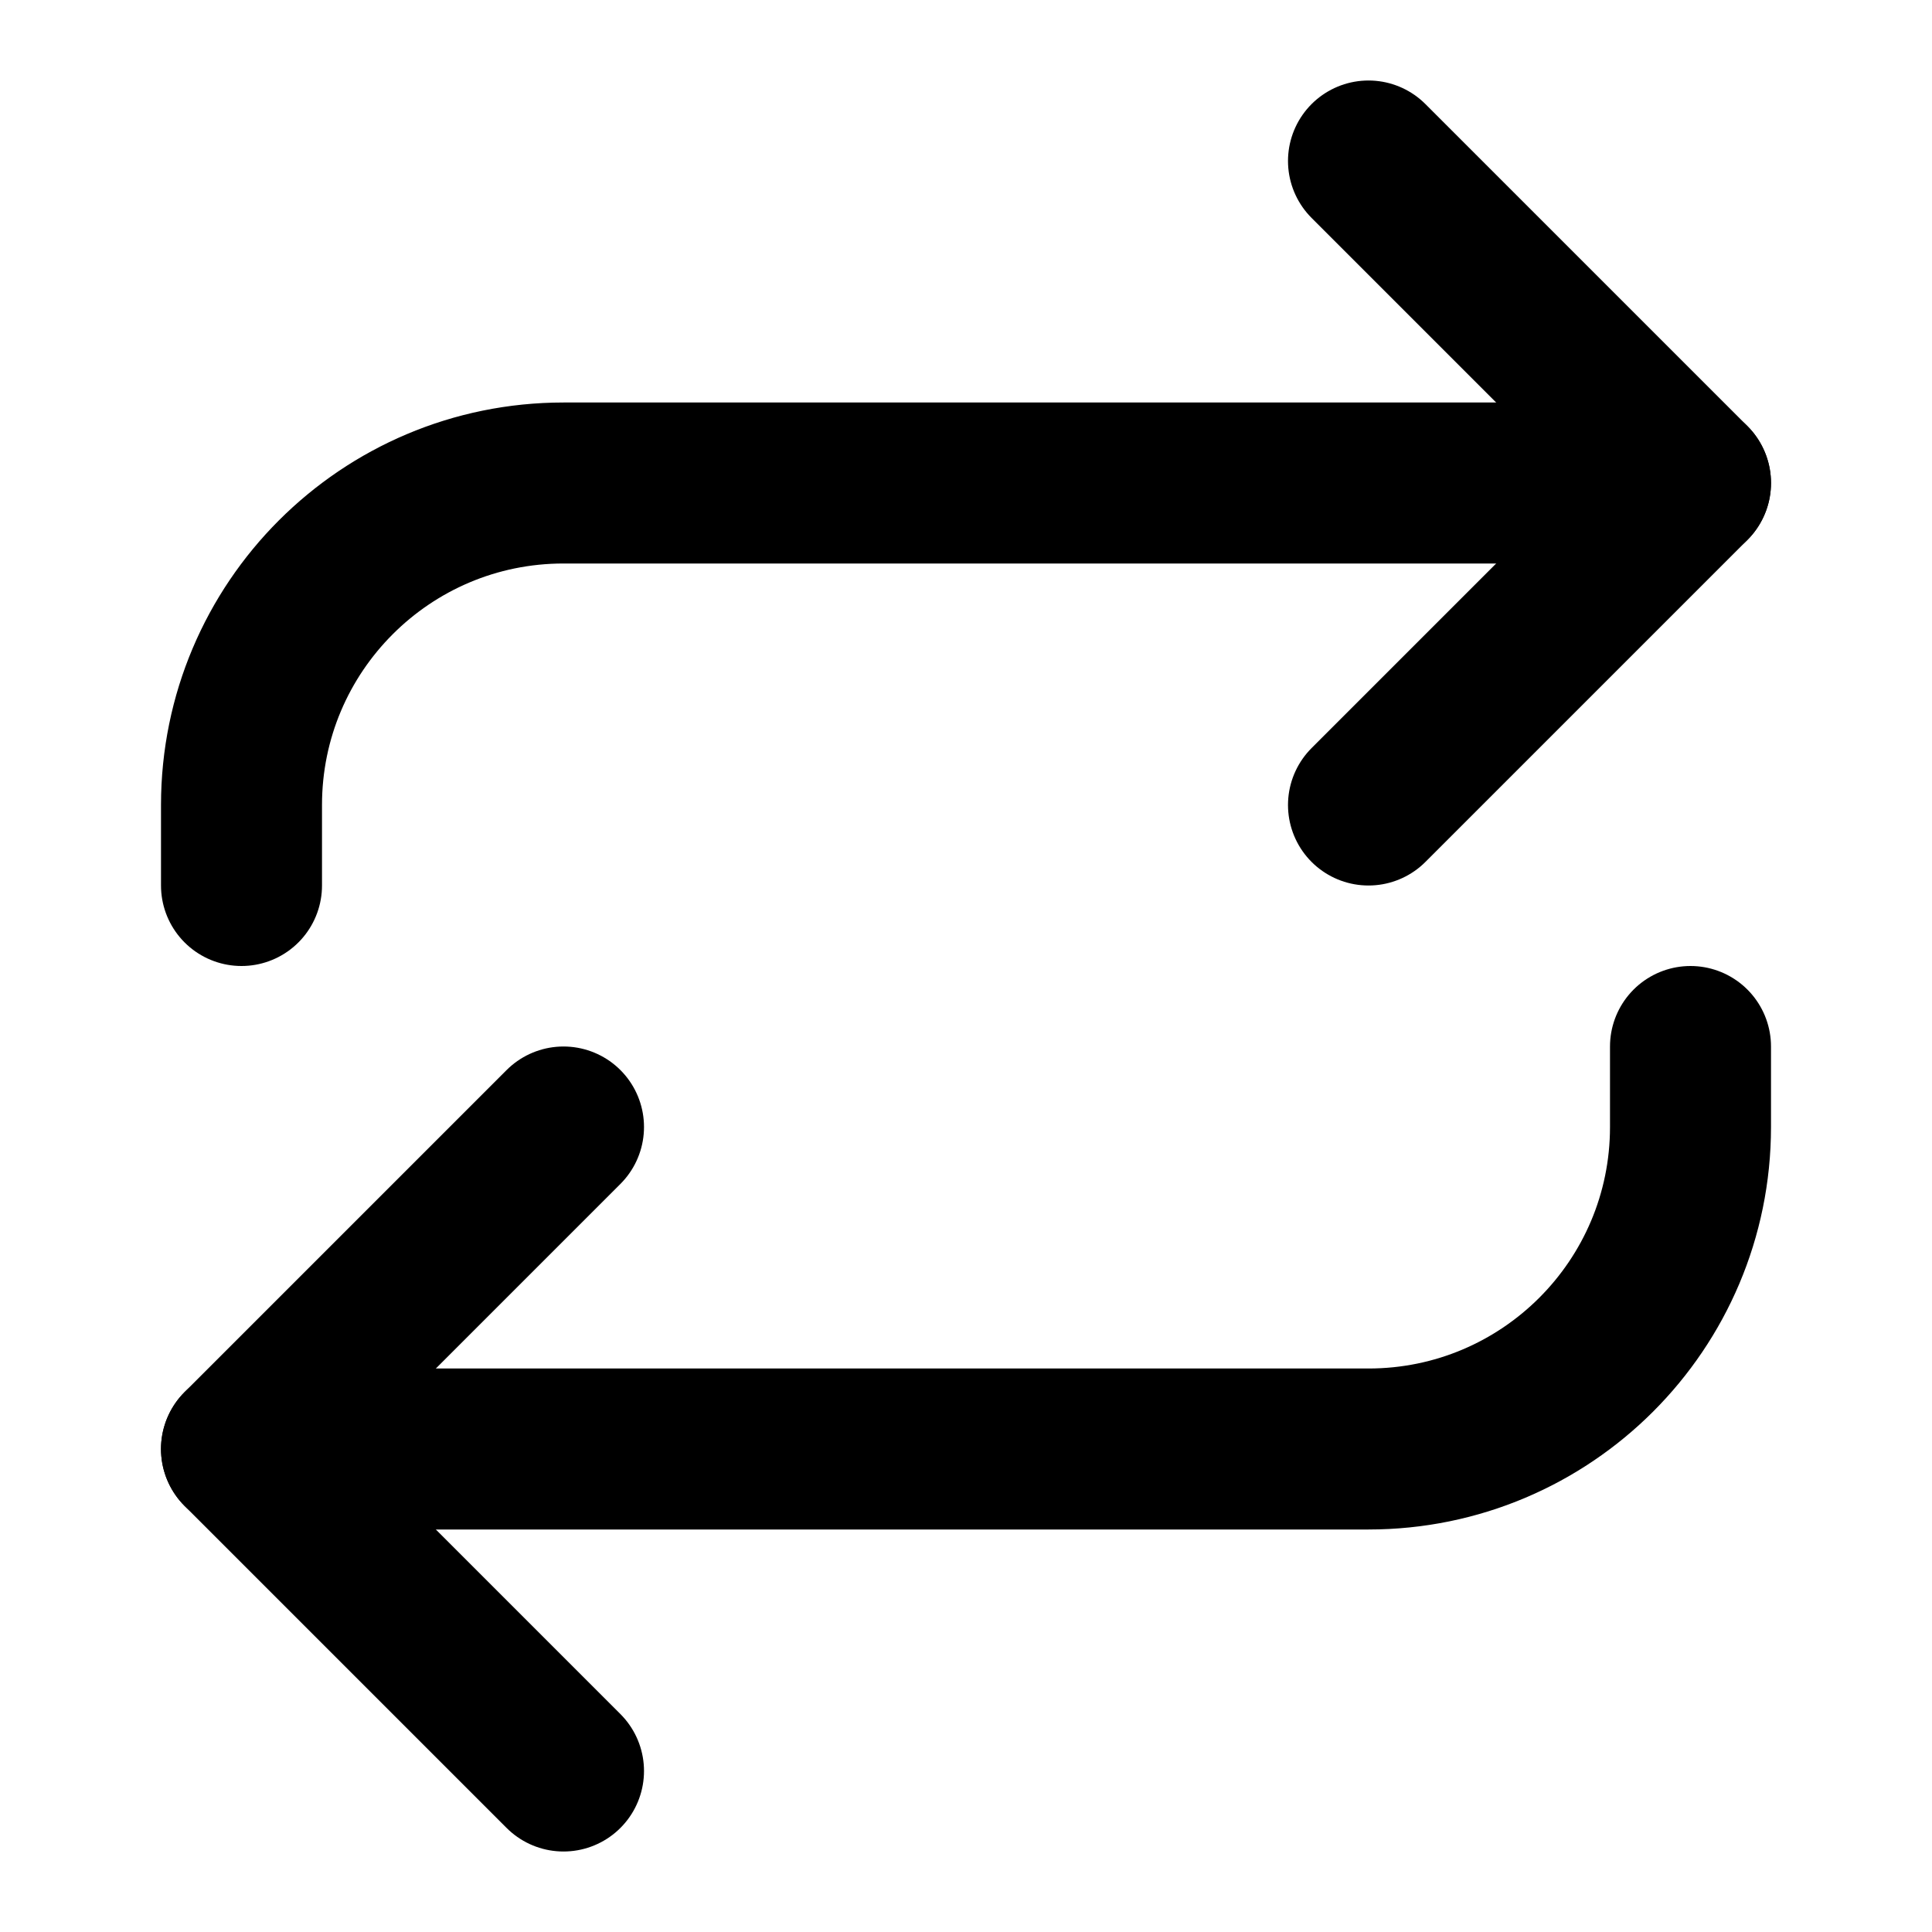
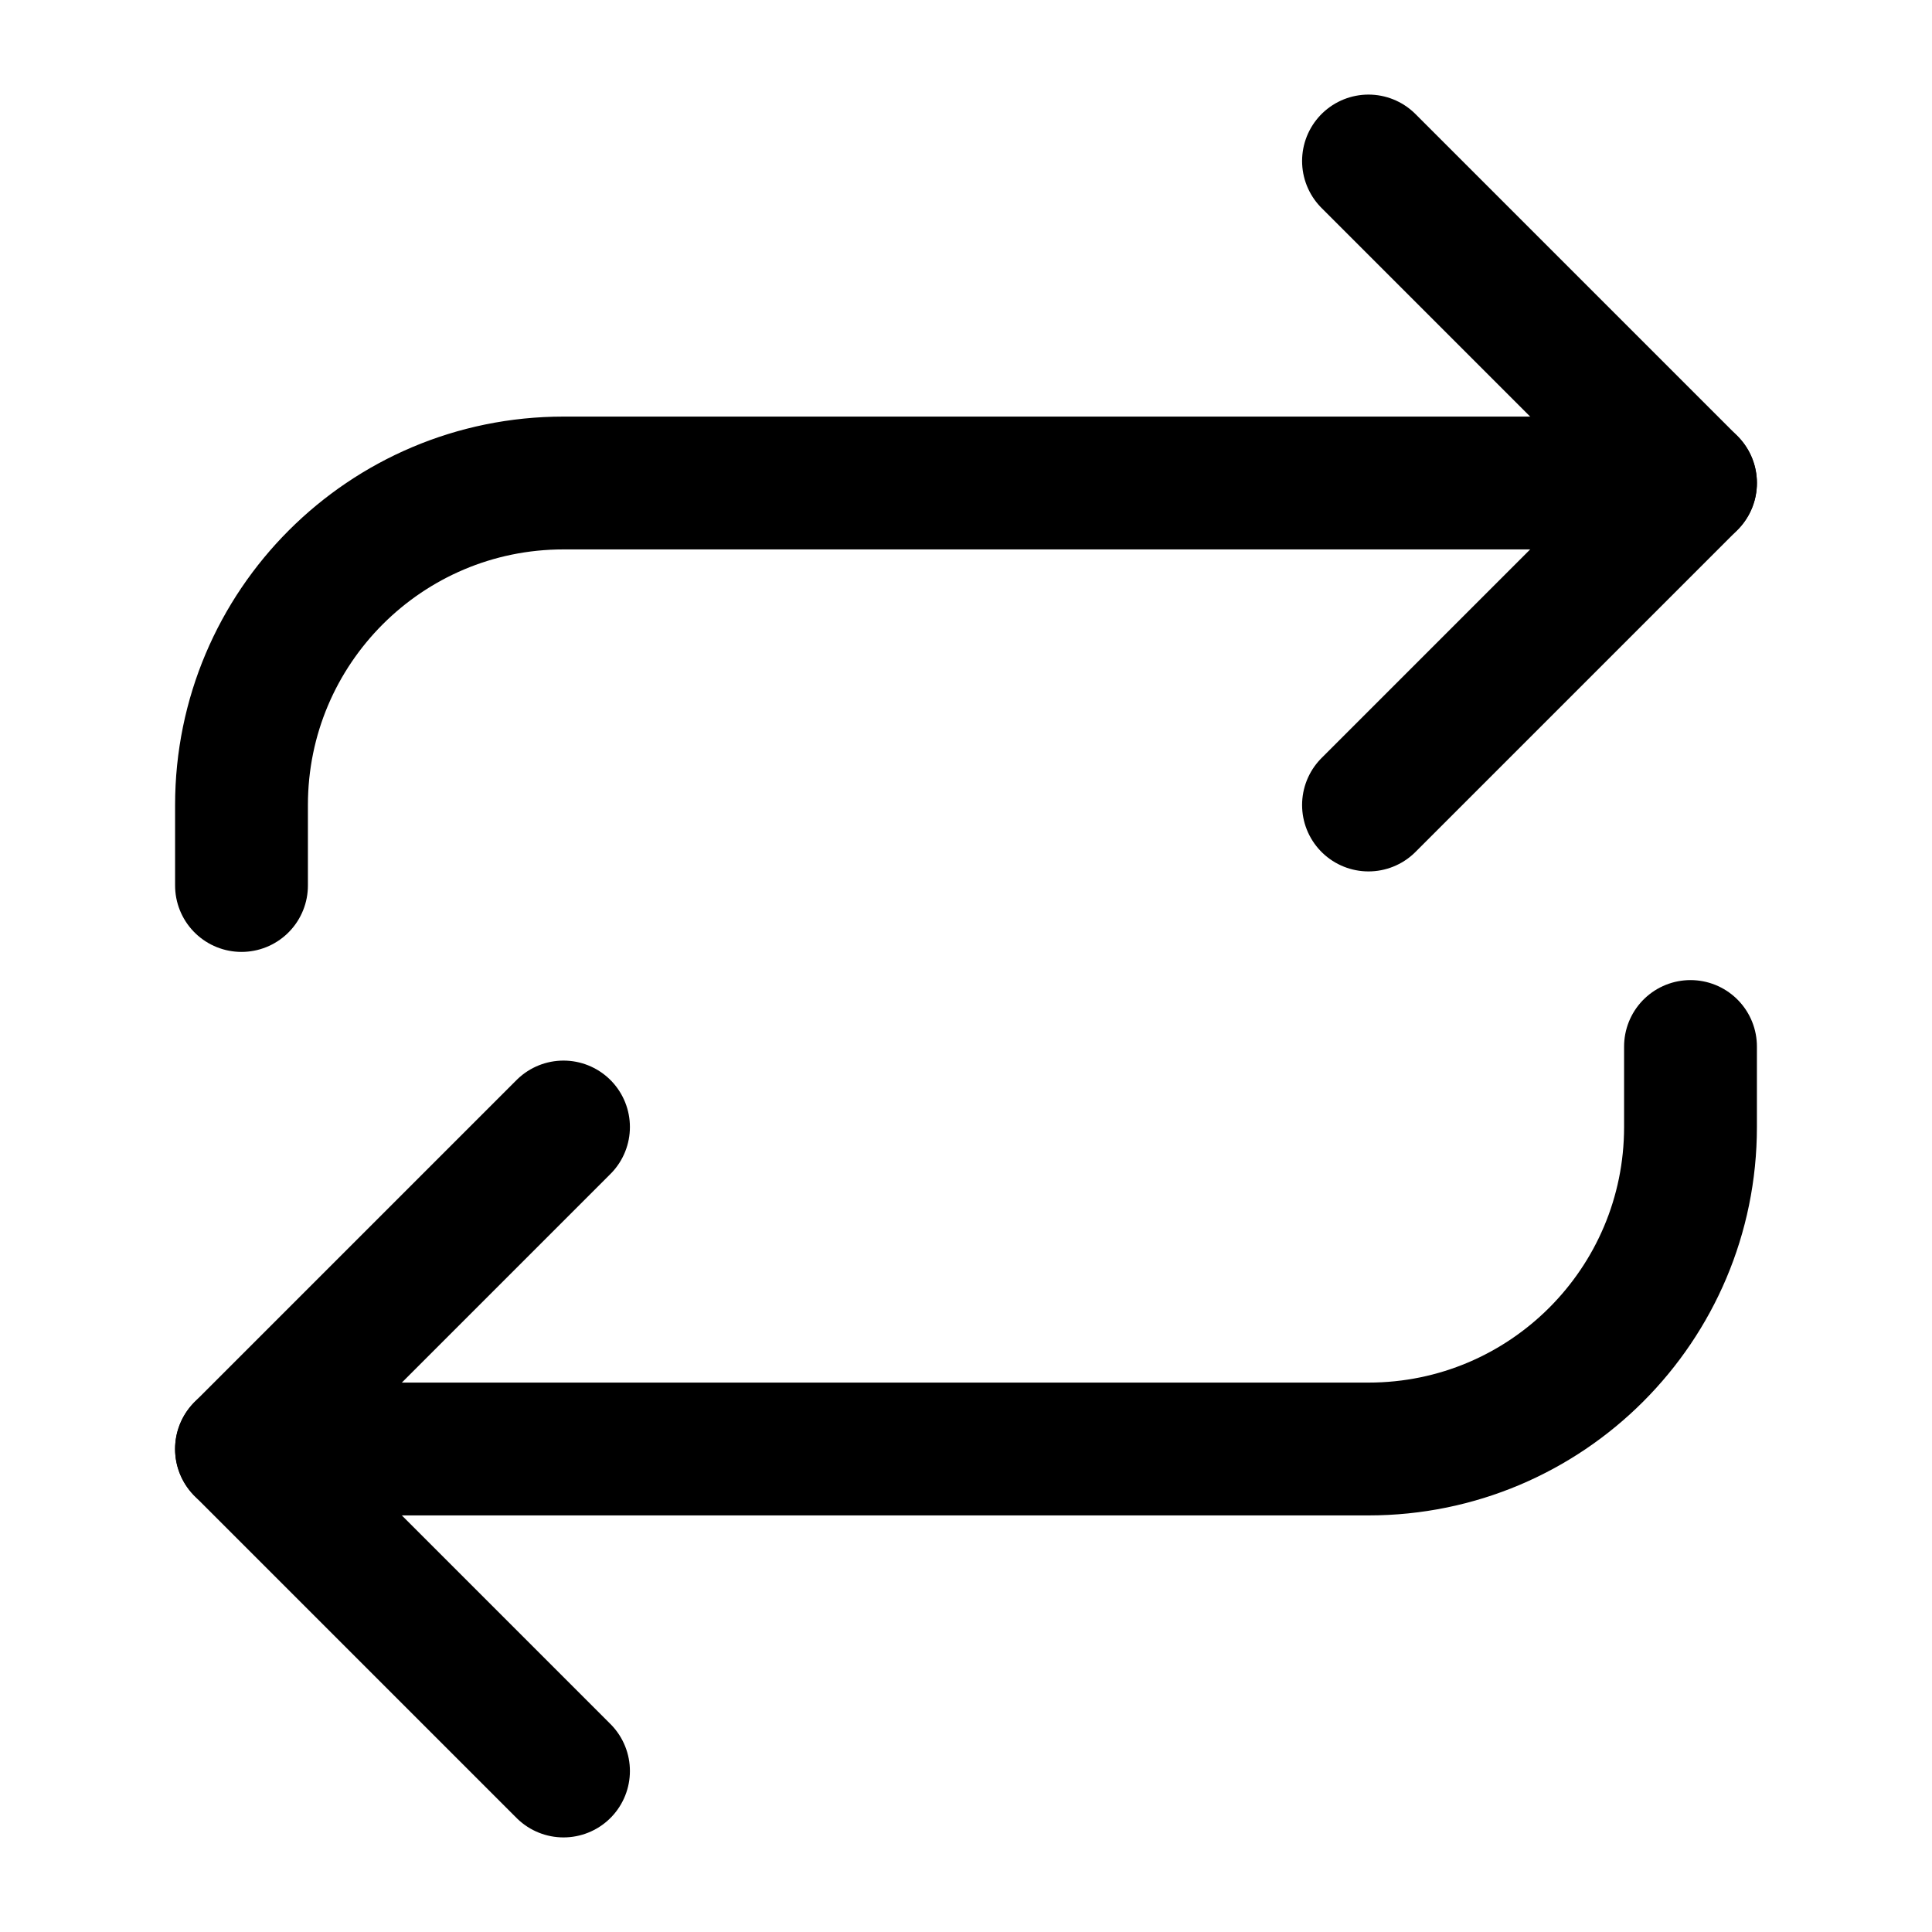
- <svg xmlns="http://www.w3.org/2000/svg" width="24" height="24" viewBox="0 0 24 24" fill="none" stroke="currentColor" stroke-width="2" stroke-linecap="round" stroke-linejoin="round">
+ <svg xmlns="http://www.w3.org/2000/svg" width="24" height="24" viewBox="0 0 24 24" fill="none" stroke="currentColor" stroke-width="1.65" stroke-linecap="round" stroke-linejoin="round">
  <path d="m17 2 4 4-4 4" />
  <path d="M3 11v-1a4 4 0 0 1 4-4h14" />
  <path d="m7 22-4-4 4-4" />
  <path d="M21 13v1a4 4 0 0 1-4 4H3" />
</svg>
